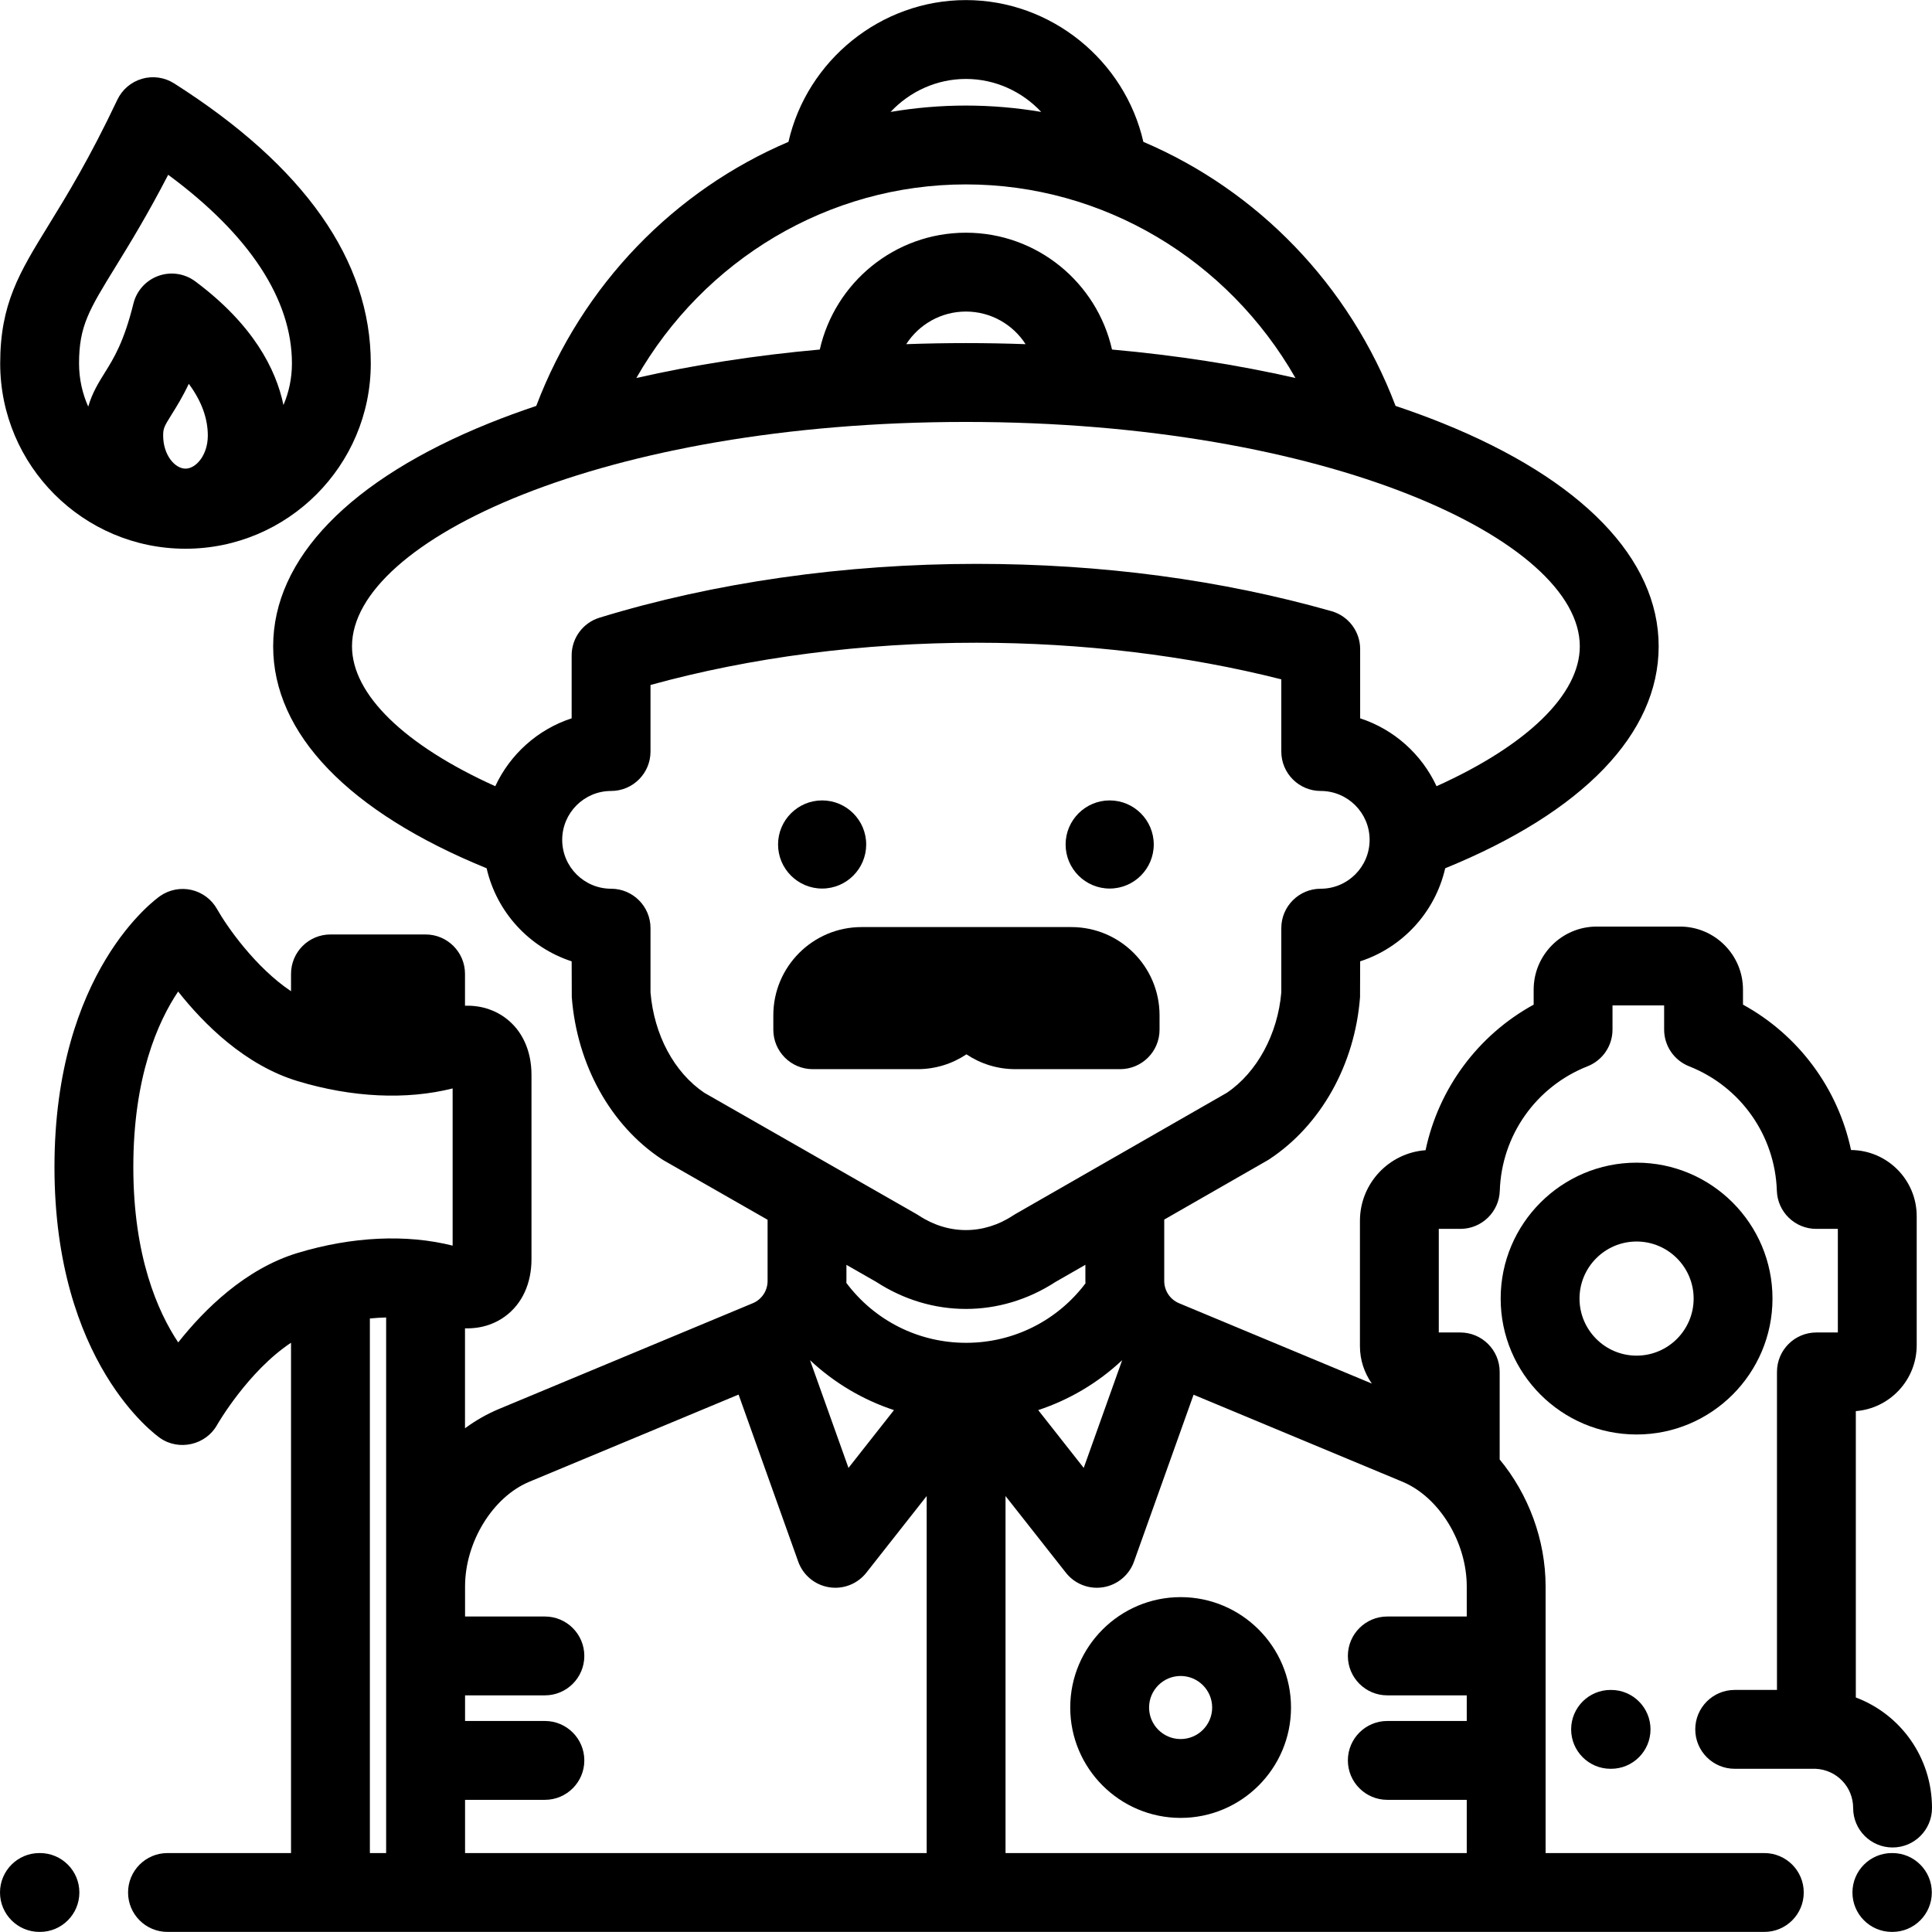
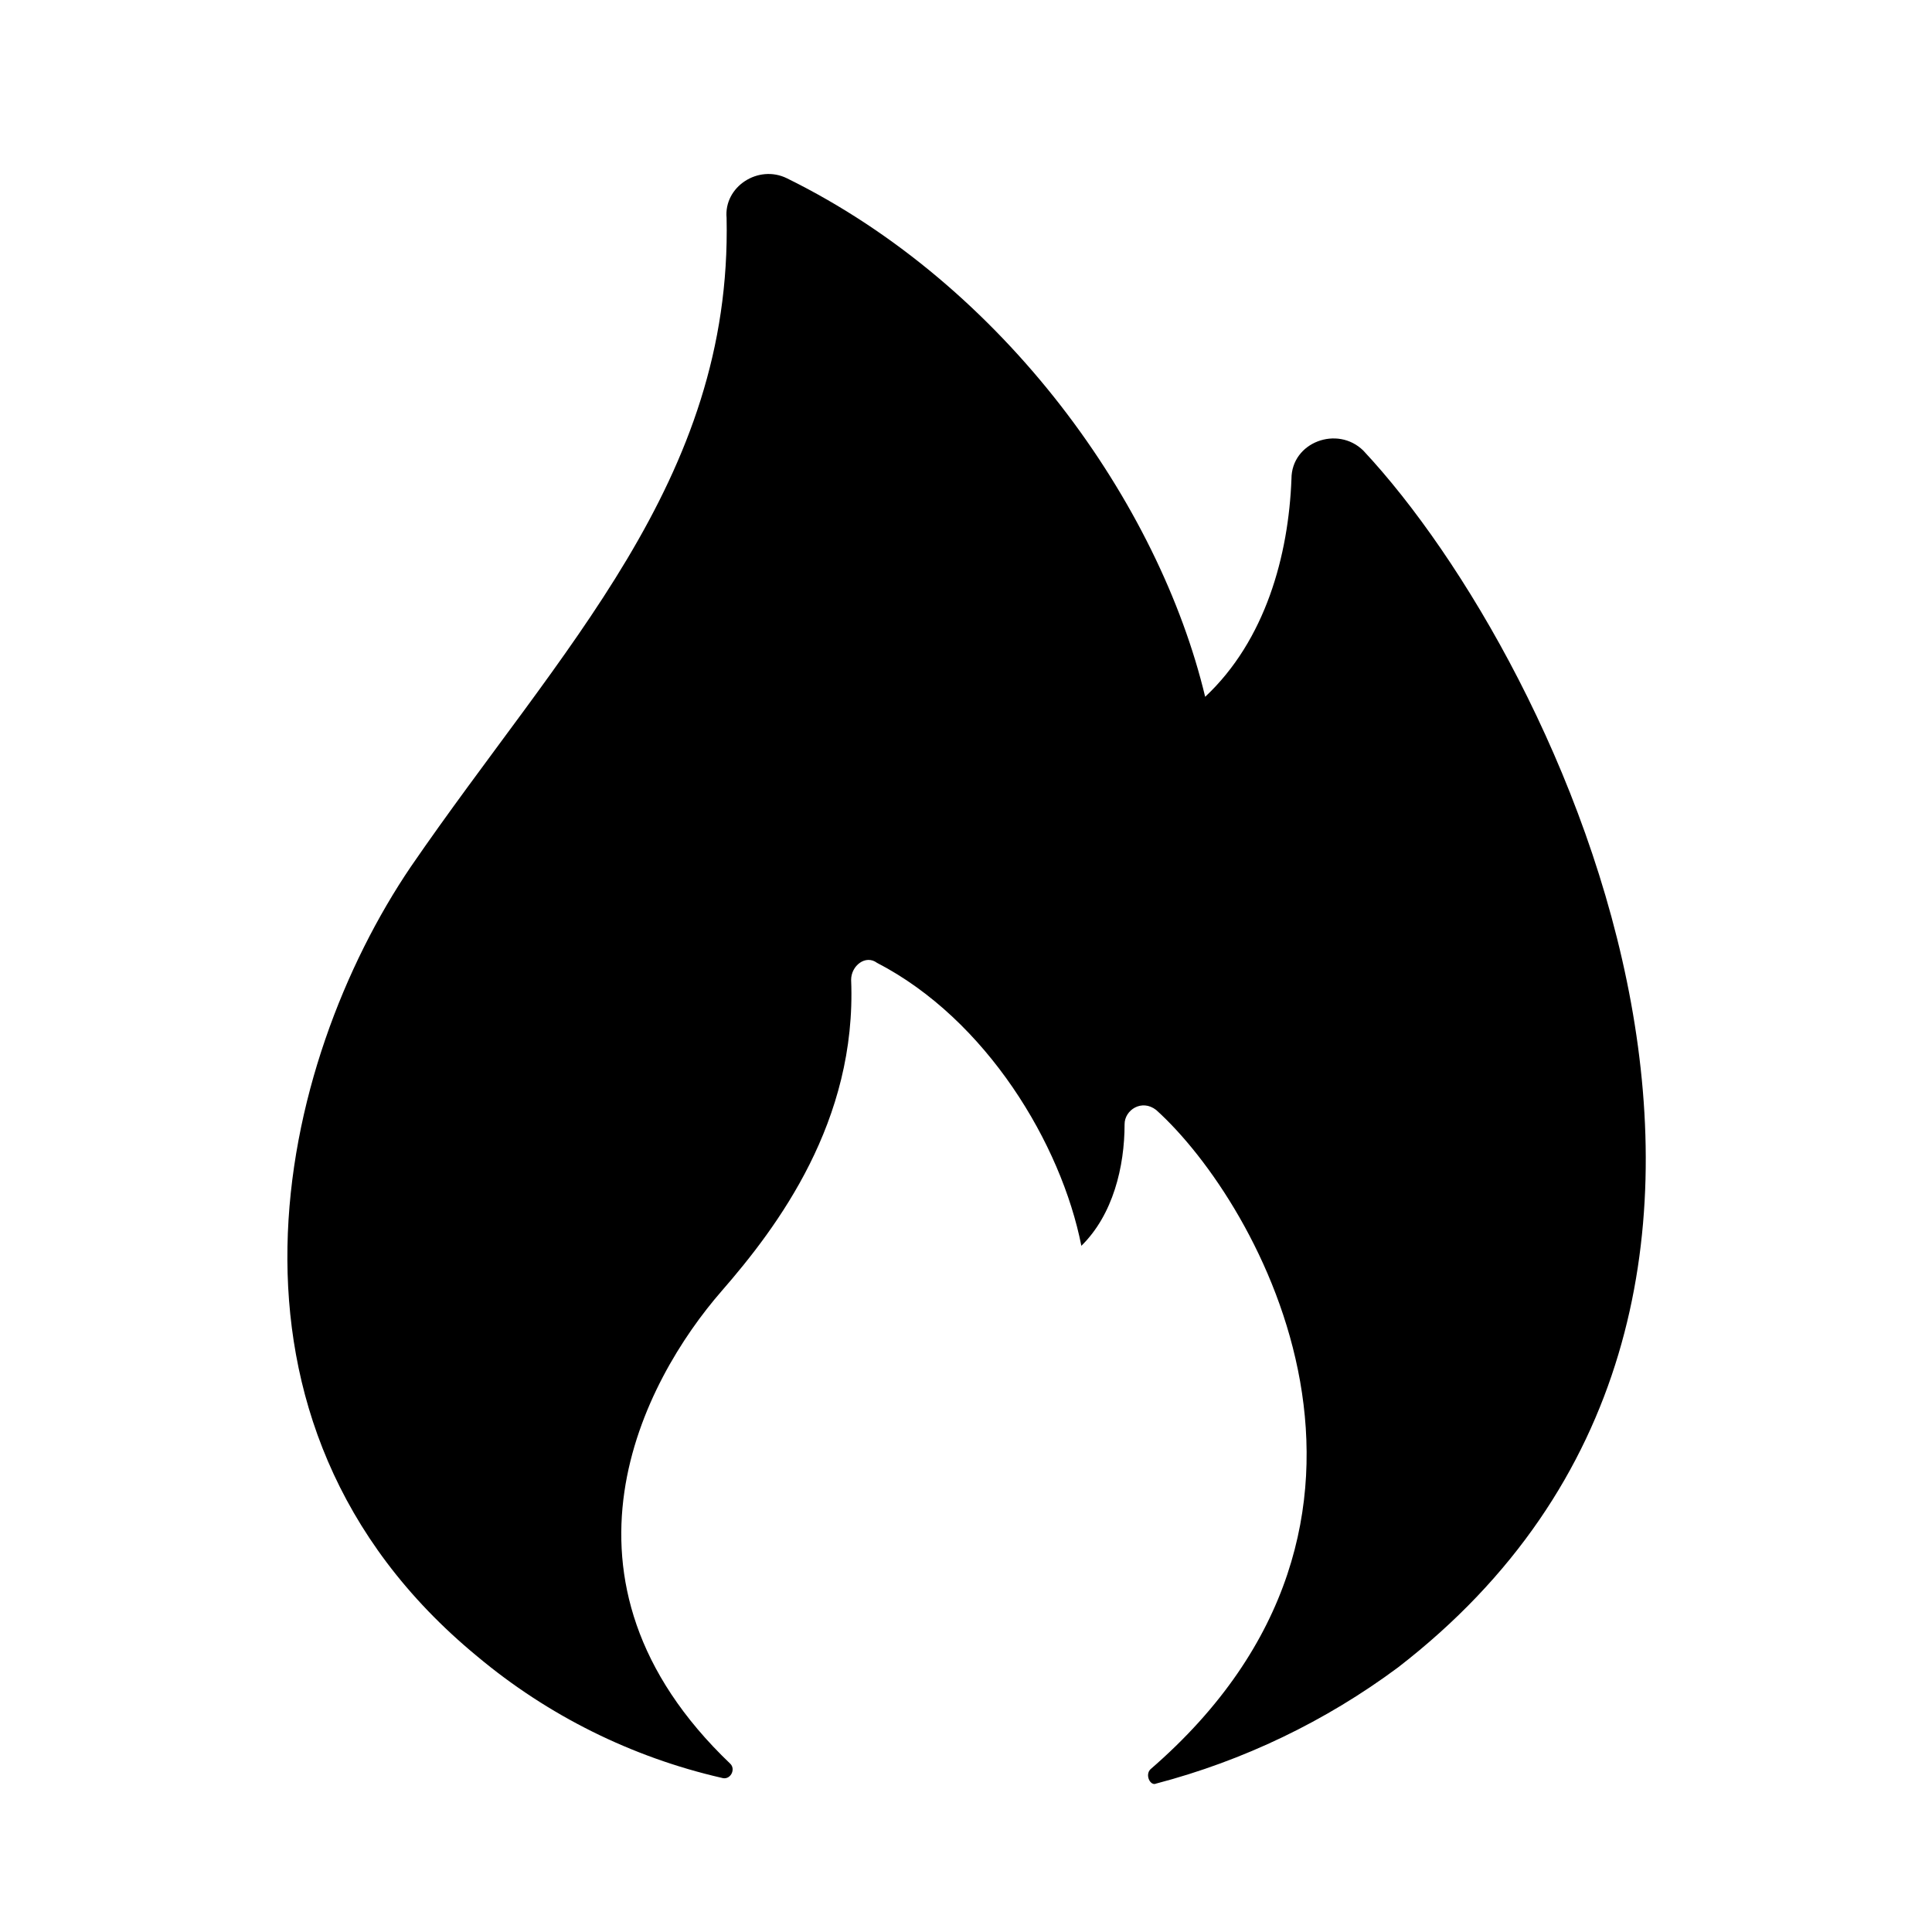
- <svg xmlns="http://www.w3.org/2000/svg" fill="#000000" version="1.1" id="Layer_1" viewBox="0 0 511.999 511.999" xml:space="preserve">
-   <g>
-     <g>
-       <path d="M10.585,491.078h-0.137C4.678,491.078,0,495.756,0,501.526s4.678,10.448,10.448,10.448h0.137    c5.77,0,10.448-4.678,10.448-10.448S16.355,491.078,10.585,491.078z" />
-     </g>
-   </g>
-   <g>
-     <g>
-       <path d="M501.501,491.078h-0.137c-5.77,0-10.448,4.678-10.448,10.448s4.677,10.448,10.448,10.448h0.137    c5.77,0,10.448-4.678,10.448-10.448S507.271,491.078,501.501,491.078z" />
-     </g>
-   </g>
-   <g>
-     <g>
-       <path d="M294.077,212.118c-6.44,0-11.679,5.239-11.679,11.679c0,6.439,5.239,11.678,11.679,11.678s11.679-5.239,11.679-11.678    C305.756,217.357,300.517,212.118,294.077,212.118z" />
-     </g>
-   </g>
-   <g>
-     <g>
-       <path d="M217.872,212.118c-6.44,0-11.679,5.239-11.679,11.679c0,6.439,5.239,11.678,11.679,11.678    c6.439,0,11.678-5.239,11.679-11.678C229.551,217.357,224.312,212.118,217.872,212.118z" />
-     </g>
-   </g>
-   <g>
-     <g>
-       <path d="M283.921,245.684h-27.777c-0.009,0-0.02,0.001-0.029,0.001s-0.02-0.001-0.029-0.001h-27.777    c-12.885,0-23.37,10.483-23.37,23.37v3.836c0,5.77,4.677,10.448,10.448,10.448h27.777c4.787,0,9.241-1.449,12.951-3.928    c3.71,2.479,8.164,3.928,12.951,3.928h27.777c5.77,0,10.448-4.678,10.448-10.448v-3.836    C307.289,256.169,296.806,245.684,283.921,245.684z" />
-     </g>
-   </g>
-   <g>
-     <g>
-       <path d="M433.709,308.118c-19.86,0-36.018,16.158-36.018,36.018s16.158,36.018,36.018,36.018    c19.861,0,36.018-16.158,36.018-36.018S453.57,308.118,433.709,308.118z M433.709,359.258c-8.338,0-15.122-6.784-15.122-15.122    s6.784-15.122,15.122-15.122c8.339,0,15.122,6.784,15.122,15.122S442.048,359.258,433.709,359.258z" />
-     </g>
-   </g>
-   <g>
-     <g>
-       <path d="M312.877,423.254c-16.131,0-29.254,13.124-29.254,29.254s13.124,29.254,29.254,29.254s29.254-13.123,29.254-29.254    C342.131,436.378,329.008,423.254,312.877,423.254z M312.877,460.867c-4.609,0-8.358-3.749-8.358-8.358    c0-4.609,3.75-8.358,8.358-8.358s8.358,3.75,8.358,8.358S317.486,460.867,312.877,460.867z" />
-     </g>
-   </g>
-   <g>
-     <g>
-       <path d="M46.142,22.097c-2.528-1.608-5.624-2.051-8.505-1.22c-2.878,0.832-5.262,2.859-6.544,5.567    C23.69,42.081,17.67,51.868,12.833,59.731C5.136,72.243,0.051,80.51,0.051,96.315c0,27.077,22.028,49.105,49.105,49.105    c27.077,0,49.105-22.028,49.105-49.105C98.262,69.052,80.726,44.082,46.142,22.097z M49.156,124.192    c-2.799,0-5.917-3.596-5.917-8.757c0-1.918,0.256-2.403,2.263-5.617c1.279-2.047,2.864-4.587,4.531-8.102    c3.352,4.527,5.04,9.113,5.04,13.719C55.073,120.596,51.956,124.192,49.156,124.192z M75.121,107.34    c-1.998-9.563-8.047-21.342-23.366-32.77c-2.804-2.092-6.47-2.641-9.768-1.463c-3.295,1.18-5.781,3.93-6.622,7.327    c-2.527,10.213-5.217,14.518-7.588,18.318c-1.596,2.558-3.327,5.33-4.395,9.008c-1.561-3.5-2.435-7.371-2.435-11.445    c0-9.893,2.637-14.18,9.684-25.636c3.685-5.99,8.406-13.666,13.939-24.358c21.508,15.864,32.796,33.005,32.796,49.995    C77.366,100.225,76.565,103.952,75.121,107.34z" />
-     </g>
-   </g>
-   <g>
-     <g>
-       <path d="M426.953,447.851h-0.137c-5.77,0-10.448,4.678-10.448,10.448c0,5.77,4.677,10.448,10.448,10.448h0.137    c5.77,0,10.448-4.677,10.448-10.448C437.401,452.528,432.723,447.851,426.953,447.851z" />
-     </g>
-   </g>
-   <g>
-     <g>
-       <path d="M491.811,449.85v-75.89c9.016-0.709,16.134-8.272,16.134-17.467v-34.203c0-9.623-7.795-17.458-17.402-17.522    c-3.466-16.343-13.898-30.445-28.634-38.529v-3.982c0-9.212-7.494-16.706-16.706-16.706h-22.062    c-9.212,0-16.706,7.494-16.706,16.706v3.982c-14.753,8.092-25.191,22.213-28.645,38.578c-9.708,0.704-17.392,8.828-17.392,18.714    v33.221c0,3.688,1.178,7.098,3.155,9.907l-51.083-21.285c-2.391-0.996-3.936-3.313-3.936-5.904v-16.27l27.31-15.659    c0.19-0.109,0.377-0.225,0.561-0.346c13.674-9.03,22.654-25.091,24.02-42.961c0.021-0.264,0.03-9.47,0.03-9.47    c11.227-3.652,19.878-13.03,22.537-24.664c36.537-14.903,56.57-35.651,56.57-58.828c0-23.218-20.331-44.214-57.247-59.119    c-4.006-1.617-8.179-3.14-12.477-4.582c-12.231-32.222-36.703-57.137-66.836-69.978c-4.912-21.531-24.407-37.571-47.026-37.571    c-22.619,0-42.115,16.04-47.026,37.571c-30.134,12.842-54.604,37.756-66.836,69.978c-4.298,1.444-8.471,2.966-12.477,4.582    c-36.917,14.905-57.247,35.9-57.247,59.119c0,23.177,20.033,43.925,56.57,58.828c2.658,11.635,11.31,21.012,22.536,24.663    c0,0,0.01,9.206,0.03,9.47c1.372,17.943,10.288,34.003,23.852,42.961c0.187,0.123,0.378,0.24,0.573,0.352l27.467,15.702v16.22    c0,2.59-1.545,4.907-3.936,5.904l-67.242,28.017c-3.193,1.33-6.208,3.061-9.01,5.117v-26.487    c4.848,0.135,8.348-1.491,10.637-3.175c4.503-3.313,6.982-8.697,6.982-15.158V284.86c0-6.462-2.48-11.845-6.982-15.158    c-2.289-1.684-5.789-3.311-10.637-3.175v-8.437c0-5.77-4.678-10.448-10.448-10.448H87.574c-5.77,0-10.448,4.677-10.448,10.448    v4.593c-9.42-6.286-17.02-17.176-19.594-21.746c-1.436-2.572-3.889-4.419-6.759-5.087c-2.866-0.667-5.885-0.091-8.309,1.584    c-1.144,0.792-28.029,19.982-28.029,71.843c0,51.861,26.885,71.051,28.029,71.843c5.001,3.459,12.11,1.798,15.068-3.504    c0.095-0.171,8.173-14.208,19.594-21.777V491.08h-32.74c-5.77,0-10.448,4.678-10.448,10.448s4.678,10.448,10.448,10.448h423.177    c5.77,0,10.448-4.678,10.448-10.448s-4.678-10.448-10.448-10.448h-57.964v-70.644c0-12.439-4.592-24.493-12.172-33.666v-23.203    c0-5.77-4.677-10.448-10.448-10.448h-5.686v-27.455h5.724c5.639,0,10.26-4.474,10.443-10.109    c0.474-14.653,9.602-27.597,23.253-32.977c3.993-1.573,6.617-5.429,6.617-9.721v-6.41h13.683v6.41    c0,4.291,2.625,8.146,6.617,9.721c13.651,5.38,22.779,18.324,23.252,32.976c0.182,5.636,4.804,10.11,10.443,10.11h5.724v27.455    h-5.686c-5.77,0-10.448,4.678-10.448,10.448v84.282h-11.206c-5.77,0-10.448,4.678-10.448,10.448s4.678,10.448,10.448,10.448    h21.445c5.59,0.262,9.949,4.802,9.949,10.406c0,5.77,4.678,10.448,10.448,10.448s10.448-4.678,10.448-10.448    C512,465.725,503.686,454.32,491.811,449.85z M102.332,491.078h-4.311V349.412c1.454-0.143,2.893-0.233,4.311-0.271V491.078z     M119.952,330.105c-12.217-3.085-26.668-2.42-41.068,1.936c-13.932,4.215-24.824,15.076-31.655,23.714    c-5.399-8.093-11.898-22.762-11.898-46.48c0-23.813,6.457-38.433,11.876-46.508c6.83,8.641,17.73,19.522,31.678,23.742    c14.4,4.356,28.848,5.02,41.067,1.935V330.105z M255.974,20.921c7.794,0,14.93,3.363,19.957,8.738    c-6.521-1.099-13.187-1.685-19.957-1.685s-13.435,0.586-19.957,1.685C241.044,24.284,248.18,20.921,255.974,20.921z     M255.974,48.869c36.425,0,69.43,19.965,87.337,51.306c-15.216-3.472-31.56-6.016-48.616-7.544    c-3.993-17.699-19.832-30.962-38.721-30.962c-18.889,0-34.728,13.264-38.721,30.962c-17.056,1.529-33.4,4.074-48.616,7.544    C186.545,68.835,219.55,48.869,255.974,48.869z M271.792,91.207c-0.007,0-0.014,0-0.021,0c-5.225-0.185-10.493-0.284-15.796-0.284    c-5.303,0-10.571,0.099-15.796,0.284c-0.007,0-0.014,0-0.021,0c3.351-5.196,9.189-8.643,15.817-8.643    C262.603,82.565,268.442,86.012,271.792,91.207z M131.25,208.355c-23.981-10.821-37.966-24.304-37.966-37.08    c0-28.123,66.815-59.457,162.69-59.457s162.69,31.334,162.69,59.457c0,12.775-13.985,26.259-37.965,37.079    c-3.94-8.473-11.264-15.068-20.246-17.989v-18.349c0-4.671-3.1-8.774-7.594-10.051c-29.291-8.318-60.939-12.535-94.067-12.535    c-34.96,0-69.51,4.932-99.916,14.263c-4.387,1.347-7.383,5.398-7.383,9.988v16.682    C142.513,193.287,135.189,199.882,131.25,208.355z M186.636,289.59c-7.983-5.406-13.284-15.291-14.245-26.568v-17.052    c0-5.77-4.678-10.448-10.448-10.448c-7.143,0-12.954-5.812-12.954-12.954s5.812-12.954,12.954-12.954    c5.77,0,10.448-4.678,10.448-10.448v-17.642c26.613-7.336,56.307-11.195,86.402-11.195c27.912,0,55.657,3.343,80.765,9.702v19.134    c0,5.77,4.678,10.448,10.448,10.448c7.143,0,12.955,5.812,12.955,12.954s-5.812,12.954-12.955,12.954    c-5.77,0-10.448,4.678-10.448,10.448v17.05c-0.949,11.048-6.442,21.173-14.418,26.574l-56.095,32.165    c-0.191,0.11-0.377,0.225-0.561,0.346c-7.832,5.174-17.185,5.173-25.017,0c-0.187-0.123-0.378-0.241-0.573-0.352L186.636,289.59z     M245.578,491.078H123.246v-14.105h21.157c5.77,0,10.448-4.677,10.448-10.448c0-5.77-4.678-10.448-10.448-10.448h-21.157v-6.791    h21.157c5.77,0,10.448-4.678,10.448-10.448s-4.678-10.448-10.448-10.448h-21.157v-7.956c0-11.776,7.321-23.707,17.029-27.753    l55.456-23.106l15.802,44.26c1.279,3.582,4.402,6.185,8.155,6.798c0.563,0.092,1.126,0.137,1.686,0.137    c3.171,0,6.209-1.446,8.208-3.985l15.996-20.317V491.078z M214.666,360.466c6.39,5.992,13.971,10.493,22.247,13.228    l-12.056,15.314L214.666,360.466z M224.293,339.98c0.003-0.17,0.019-0.337,0.019-0.508v-4.274l7.938,4.539    c7.333,4.763,15.529,7.144,23.725,7.144c8.198,0,16.397-2.383,23.731-7.148l7.931-4.548v4.288c0,0.213,0.019,0.422,0.023,0.633    c-7.494,9.916-19.079,15.755-31.635,15.755C243.408,355.861,231.783,349.974,224.293,339.98z M297.388,360.46l-10.192,28.548    l-12.059-15.317C283.413,370.955,290.996,366.453,297.388,360.46z M388.703,420.434v7.956h-21.055    c-5.77,0-10.448,4.678-10.448,10.448s4.678,10.448,10.448,10.448h21.055v6.791h-21.055c-5.77,0-10.448,4.678-10.448,10.448    c0,5.77,4.678,10.448,10.448,10.448h21.055v14.105H266.474v-94.611l15.998,20.319c2,2.54,5.037,3.985,8.208,3.985    c0.56,0,1.123-0.045,1.686-0.137c3.753-0.613,6.876-3.217,8.155-6.798l15.789-44.223l55.366,23.069    C381.382,396.727,388.703,408.657,388.703,420.434z" />
-     </g>
-   </g>
+ <svg xmlns="http://www.w3.org/2000/svg" width="800px" height="800px" viewBox="0 0 24 24" fill="none">
+   <path d="M5.926 20.574a7.26 7.26 0 0 0 3.039 1.511c.107.035.179-.105.107-.175-2.395-2.285-1.079-4.758-.107-5.873.693-.796 1.68-2.107 1.608-3.865 0-.176.18-.317.322-.211 1.359.703 2.288 2.25 2.538 3.515.394-.386.537-.984.537-1.511 0-.176.214-.317.393-.176 1.287 1.16 3.503 5.097-.072 8.19-.071.071 0 .212.072.177a8.761 8.761 0 0 0 3.003-1.442c5.827-4.5 2.037-12.48-.43-15.116-.321-.317-.893-.106-.893.351-.036.95-.322 2.004-1.072 2.707-.572-2.39-2.478-5.105-5.195-6.441-.357-.176-.786.105-.75.492.07 3.27-2.063 5.352-3.922 8.059-1.645 2.425-2.717 6.89.822 9.808z" fill="#000000" />
</svg>
